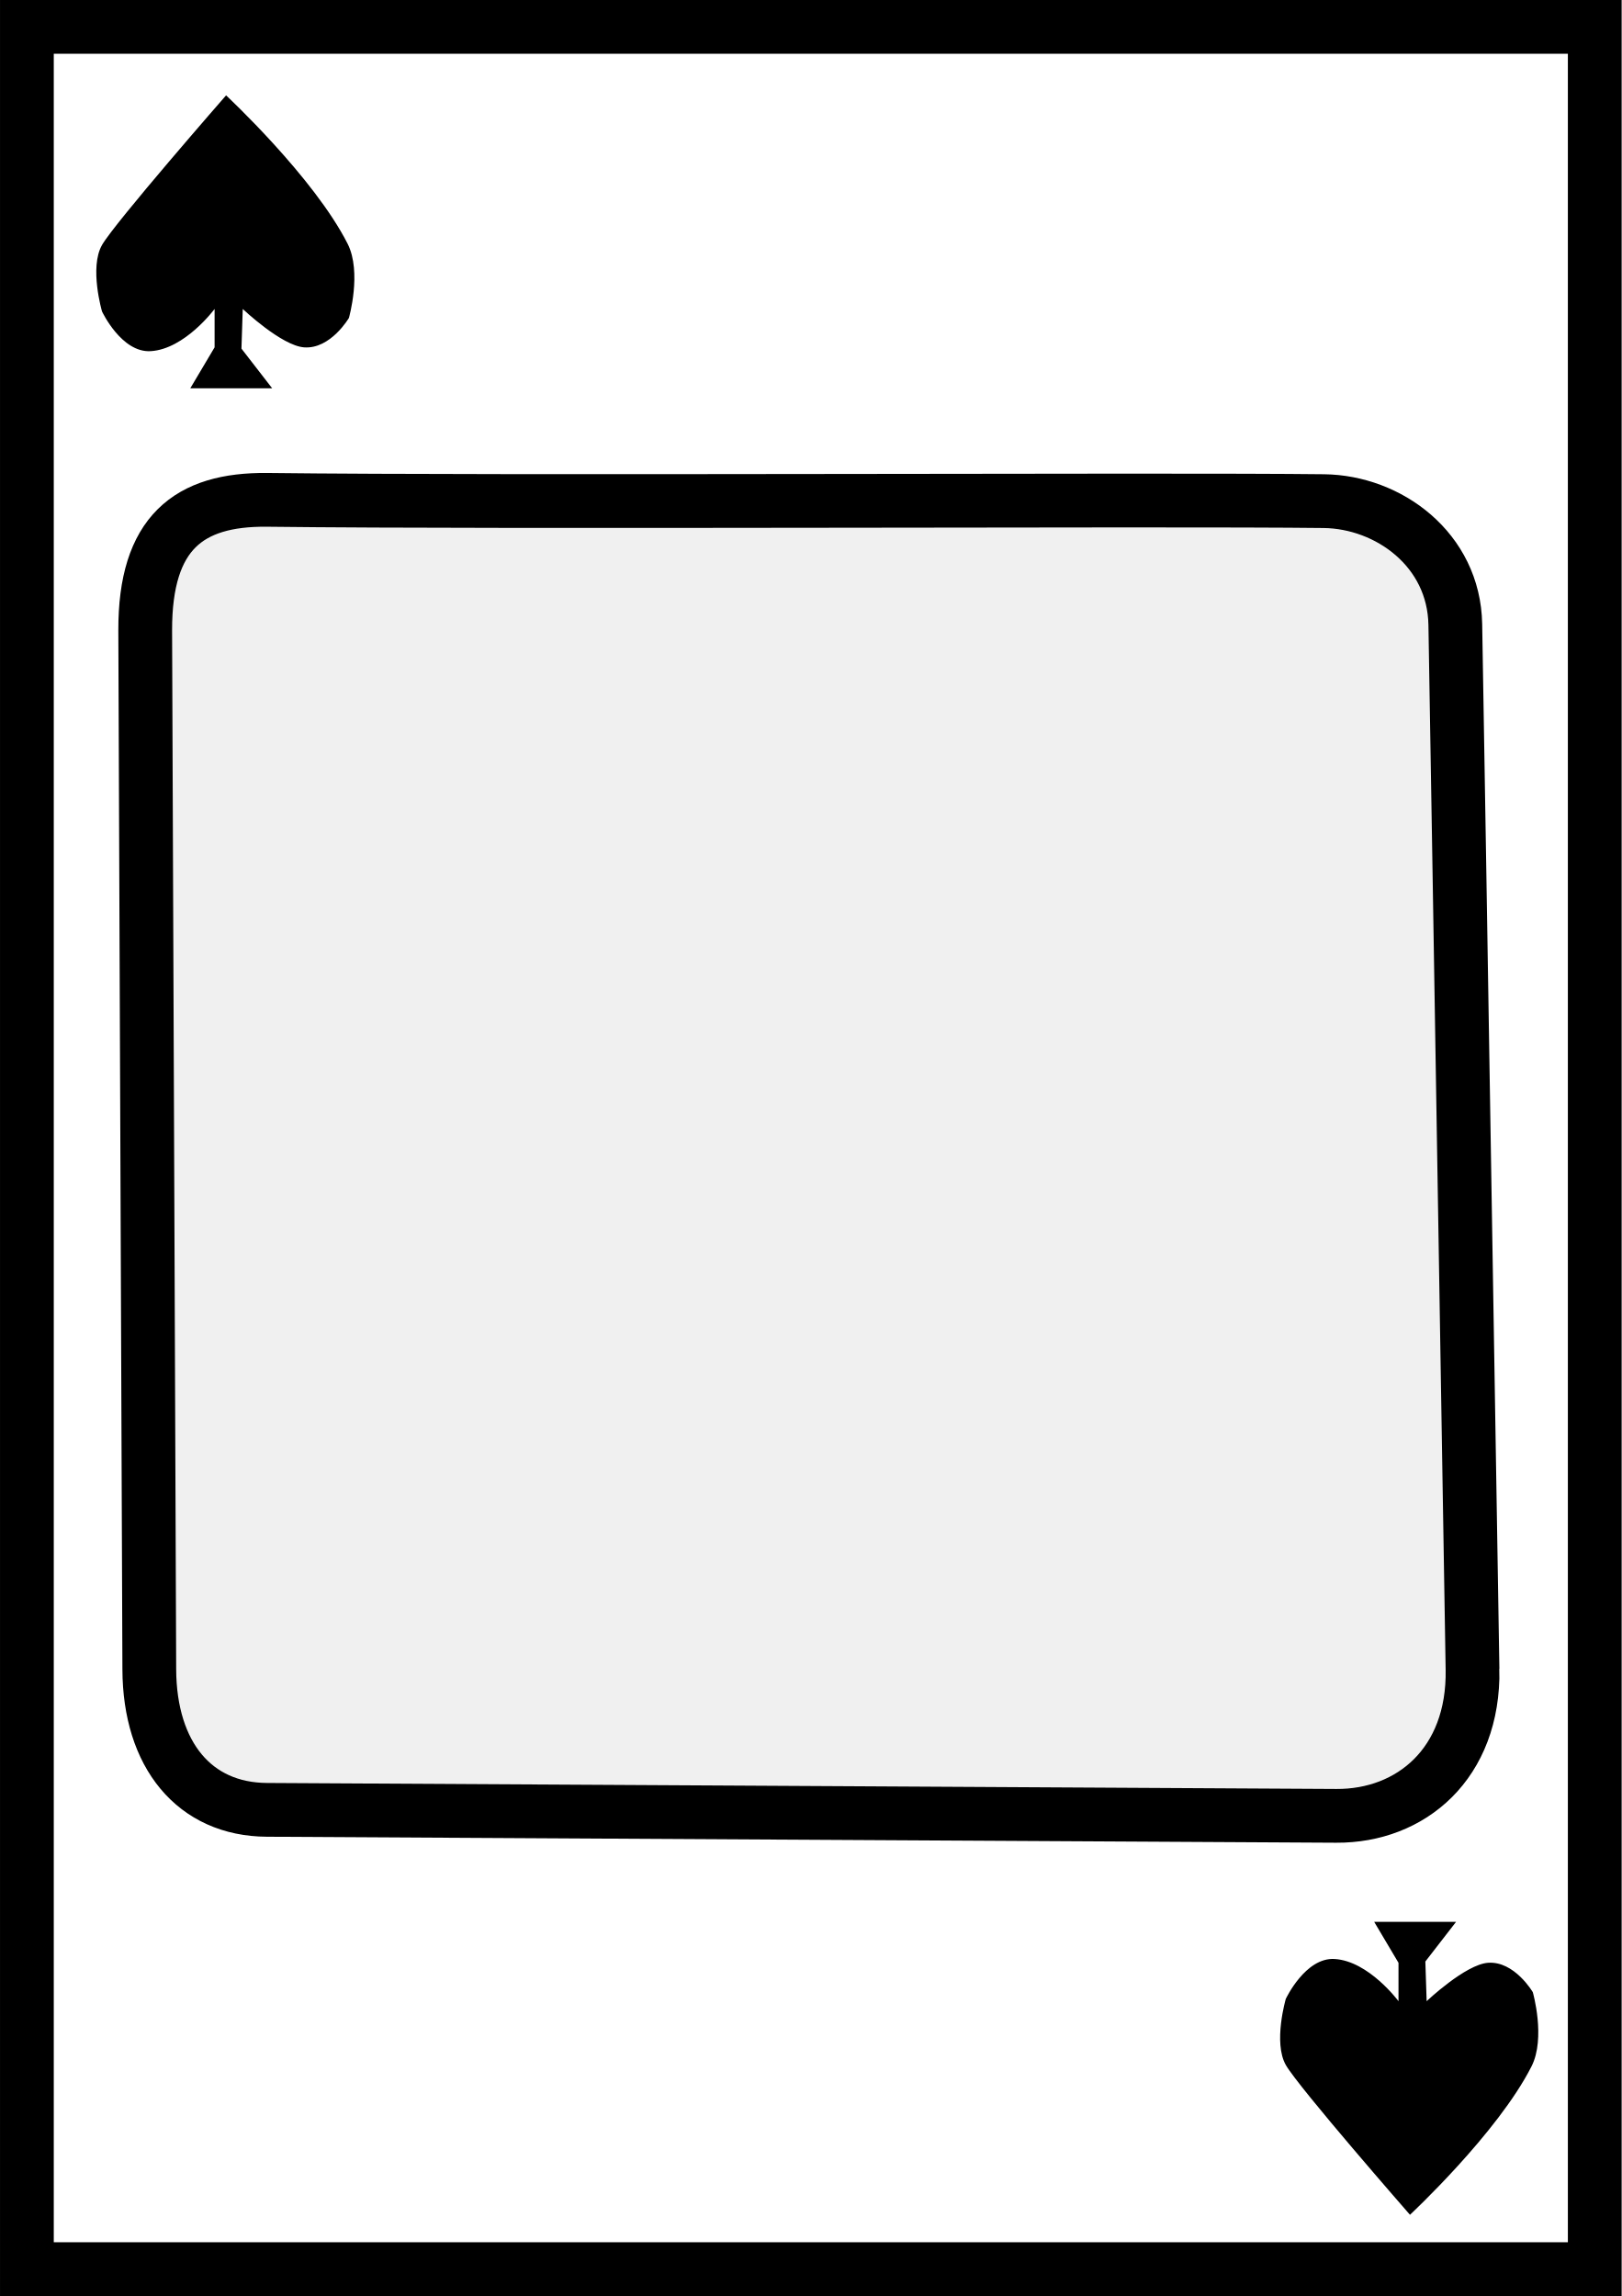
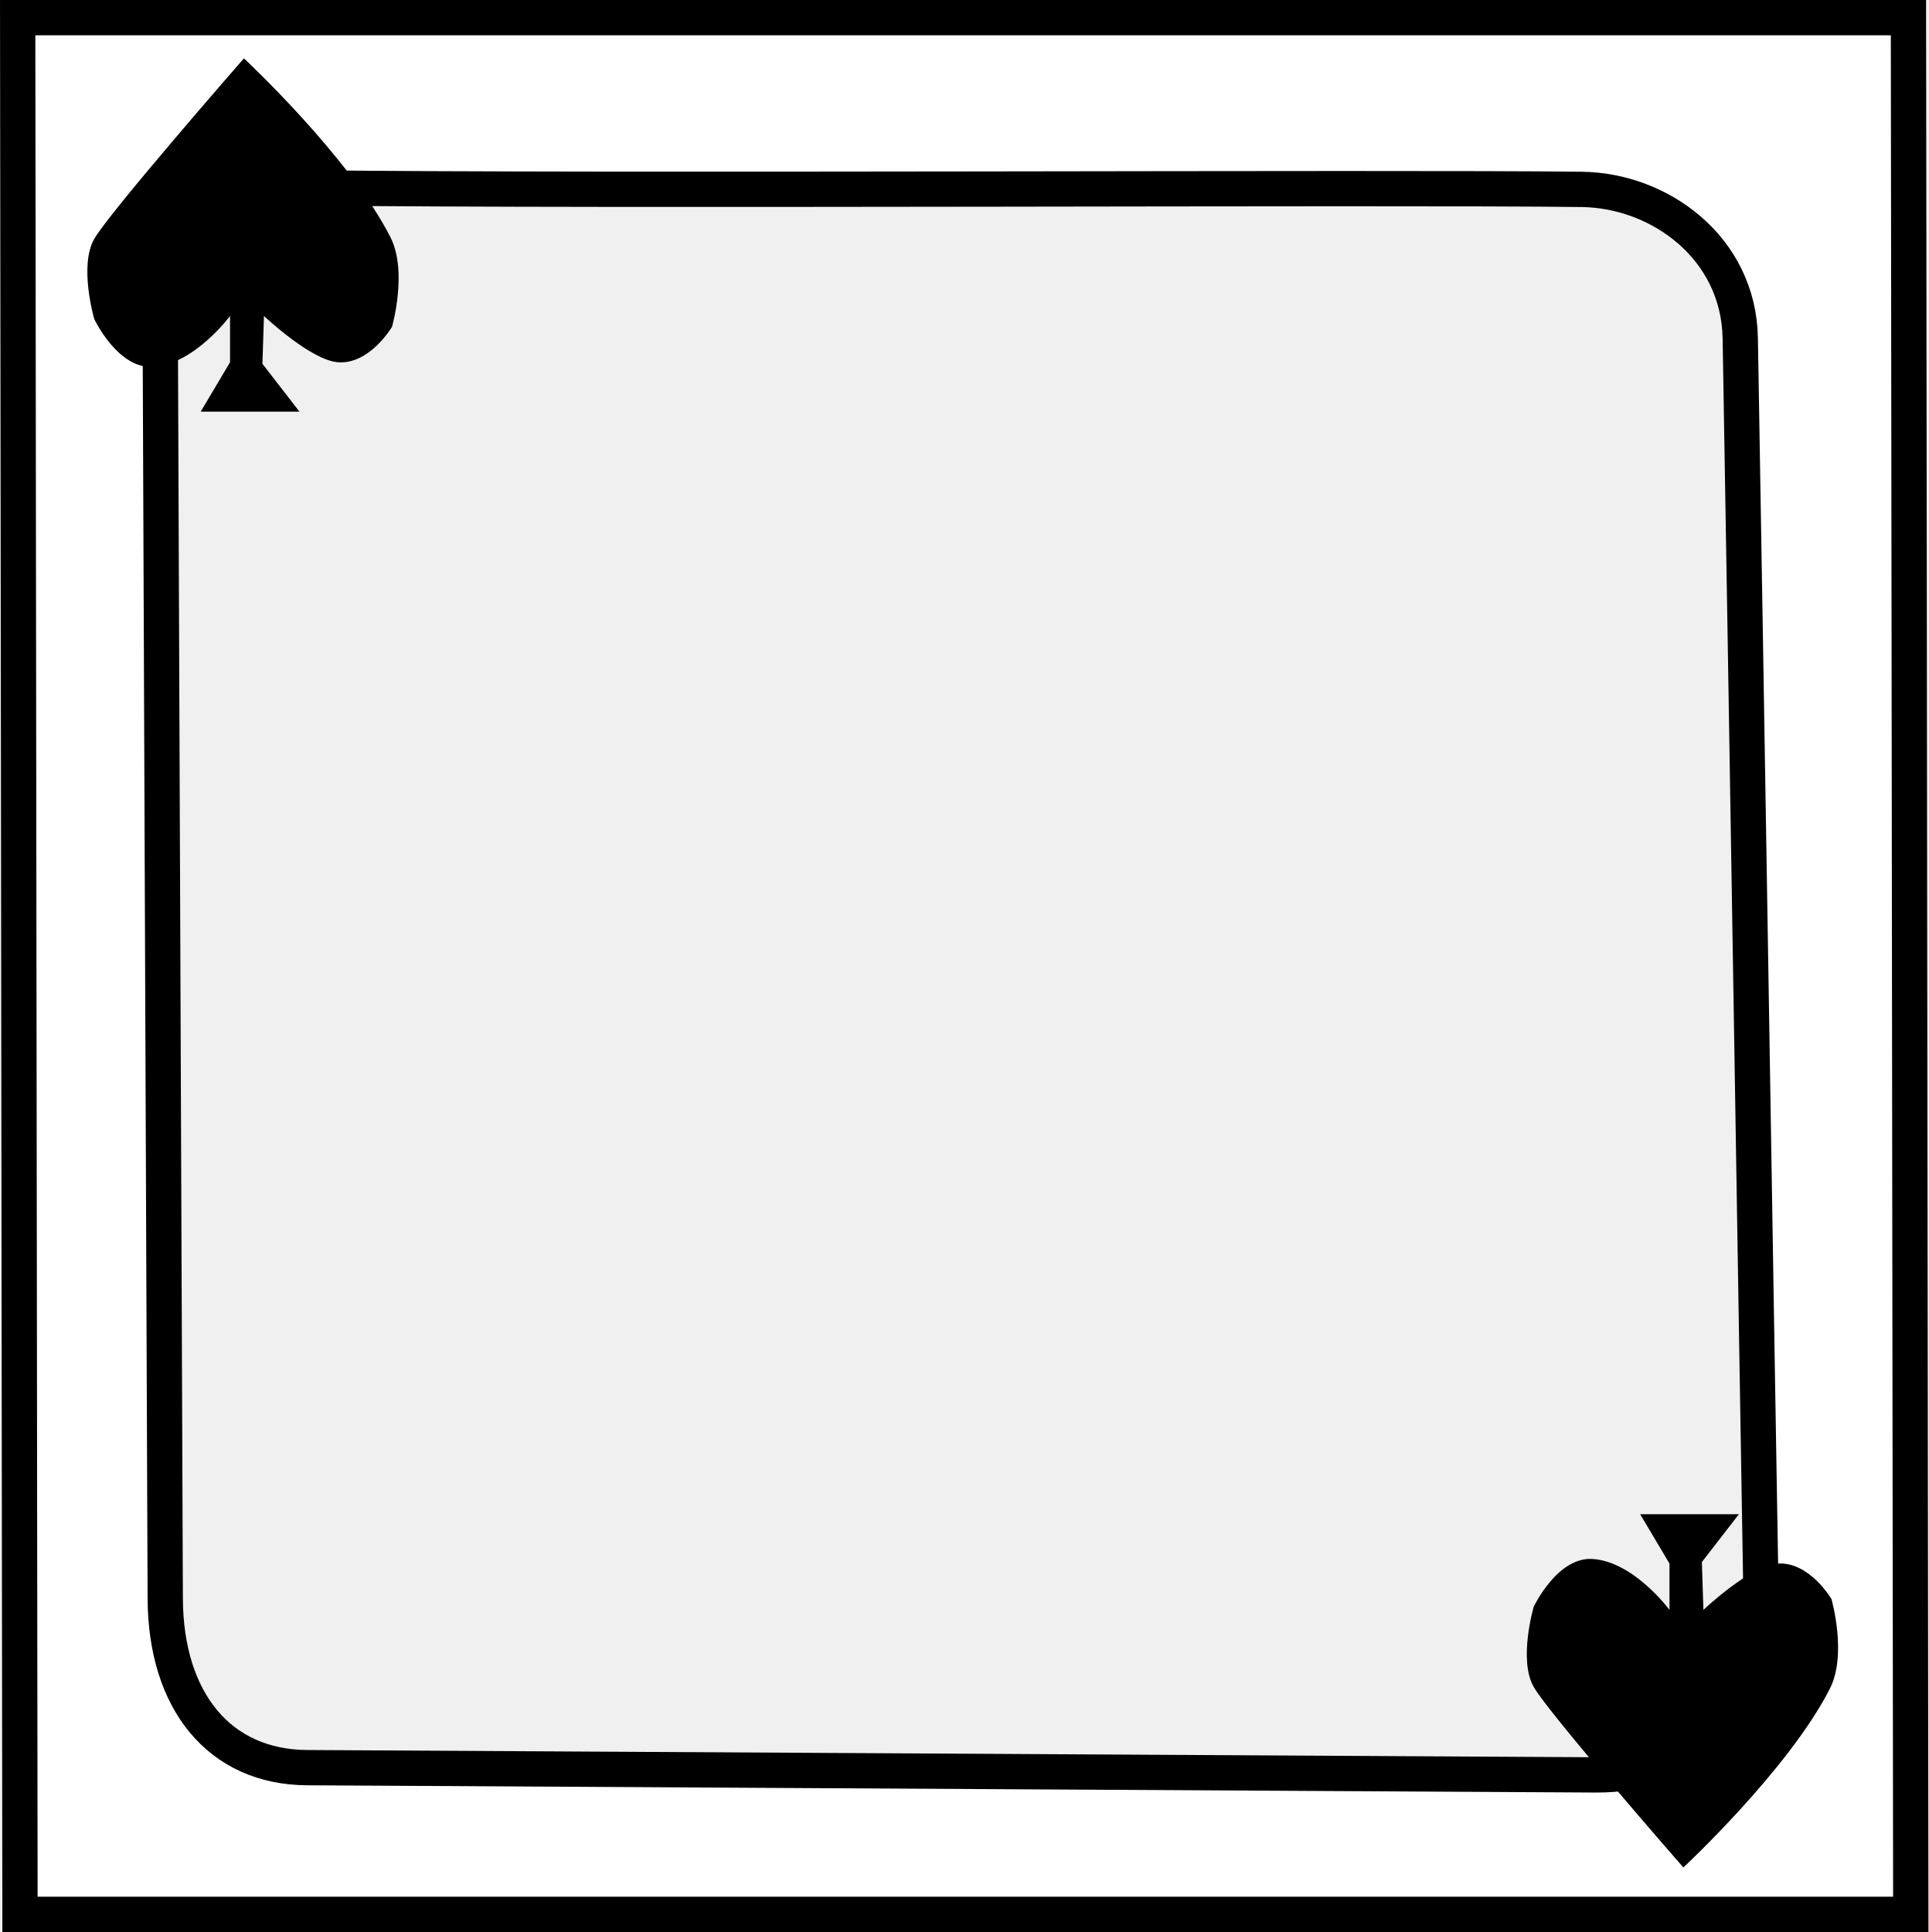
- <svg xmlns="http://www.w3.org/2000/svg" version="1.1" width="60.319" height="85.409" viewBox="0,0,60.319,85.409">
-   <g transform="translate(-209.8407,-137.2954)">
-     <g data-paper-data="{&quot;isPaintingLayer&quot;:true}" fill-rule="nonzero" stroke="#000000" stroke-linejoin="miter" stroke-miterlimit="10" stroke-dasharray="" stroke-dashoffset="0" style="mix-blend-mode: normal">
-       <path d="M210.841,221.705v-83.409h58.319v83.409zM264.613,199.39c-0.11,-6.351 -0.478,-29.506 -0.64,-38.864c-0.048,-2.787 -2.481,-4.56 -4.89,-4.589c-5.964,-0.073 -30.268,0.063 -39.322,-0.048c-2.894,-0.024 -4.527,1.222 -4.519,4.854c0.02,5.32 0.111,27.937 0.152,38.651c0.012,3.187 1.685,5.211 4.375,5.226c9.816,0.056 33.732,0.189 39.778,0.223c2.77,0.016 5.128,-1.938 5.067,-5.453z" fill="#ffffff" stroke-width="2" stroke-linecap="butt" />
-       <path d="M213.634,146.411c0.481,-0.838 4.616,-5.568 4.616,-5.568c0,0 3.262,3.036 4.521,5.52c0.536,1.058 0.048,2.76 0.048,2.76c0,0 -0.682,1.165 -1.665,1.094c-0.842,-0.061 -2.284,-1.428 -2.284,-1.428l-0.048,1.475l1.142,1.475h-3.045l0.904,-1.523v-1.428c0,0 -1.105,1.496 -2.379,1.57c-1.085,0.064 -1.808,-1.475 -1.808,-1.475c0,0 -0.481,-1.637 0,-2.474z" fill="#000000" stroke-width="0" stroke-linecap="round" />
-       <path d="M257.673,211.643c0,0 0.723,-1.539 1.808,-1.475c1.275,0.075 2.379,1.57 2.379,1.57v-1.428l-0.904,-1.523h3.045l-1.142,1.475l0.048,1.475c0,0 1.442,-1.367 2.284,-1.428c0.984,-0.071 1.665,1.094 1.665,1.094c0,0 0.489,1.702 -0.048,2.76c-1.259,2.484 -4.521,5.52 -4.521,5.52c0,0 -4.135,-4.73 -4.616,-5.568c-0.481,-0.838 0,-2.474 0,-2.474z" data-paper-data="{&quot;index&quot;:null}" fill="#000000" stroke-width="0" stroke-linecap="round" />
+ <svg xmlns="http://www.w3.org/2000/svg" version="1.1" width="109.311" height="109.519" viewBox="0,0,109.311,109.519">
+   <g transform="translate(-185.3445,-125.2405)">
+     <g stroke="#000000" stroke-miterlimit="10">
+       <path d="M186.478,233.759l-0.132,-107.519h107.177l0.132,107.519zM285.167,215.833c-0.203,-11.672 -0.878,-54.225 -1.177,-71.423c-0.089,-5.121 -4.559,-8.38 -8.987,-8.434c-10.96,-0.135 -55.626,0.116 -72.266,-0.089c-5.319,-0.045 -8.319,2.245 -8.305,8.921c0.037,9.777 0.204,51.342 0.279,71.031c0.022,5.858 3.096,9.576 8.04,9.604c18.039,0.102 61.992,0.347 73.103,0.411c5.091,0.029 9.424,-3.562 9.312,-10.021z" fill="#ffffff" stroke-width="2" stroke-linecap="butt" />
+       <path d="M190.688,138.781c0.883,-1.539 8.483,-10.232 8.483,-10.232c0,0 5.995,5.58 8.308,10.144c0.985,1.944 0.087,5.072 0.087,5.072c0,0 -1.253,2.142 -3.061,2.011c-1.547,-0.112 -4.198,-2.624 -4.198,-2.624l-0.087,2.711l2.099,2.711h-5.597l1.662,-2.798v-2.624c0,0 -2.03,2.749 -4.373,2.886c-1.994,0.117 -3.323,-2.711 -3.323,-2.711c0,0 -0.883,-3.008 0,-4.548z" fill="#000000" stroke-width="0" stroke-linecap="round" />
+       <path d="M272.282,216.324c0,0 1.329,-2.828 3.323,-2.711c2.342,0.137 4.373,2.886 4.373,2.886v-2.624l-1.662,-2.798h5.597l-2.099,2.711l0.087,2.711c0,0 2.65,-2.512 4.198,-2.624c1.808,-0.13 3.061,2.011 3.061,2.011c0,0 0.898,3.128 -0.087,5.072c-2.313,4.565 -8.308,10.144 -8.308,10.144c0,0 -7.599,-8.693 -8.483,-10.232c-0.883,-1.539 0,-4.548 0,-4.548z" fill="#000000" stroke-width="0" stroke-linecap="round" />
    </g>
  </g>
</svg>
